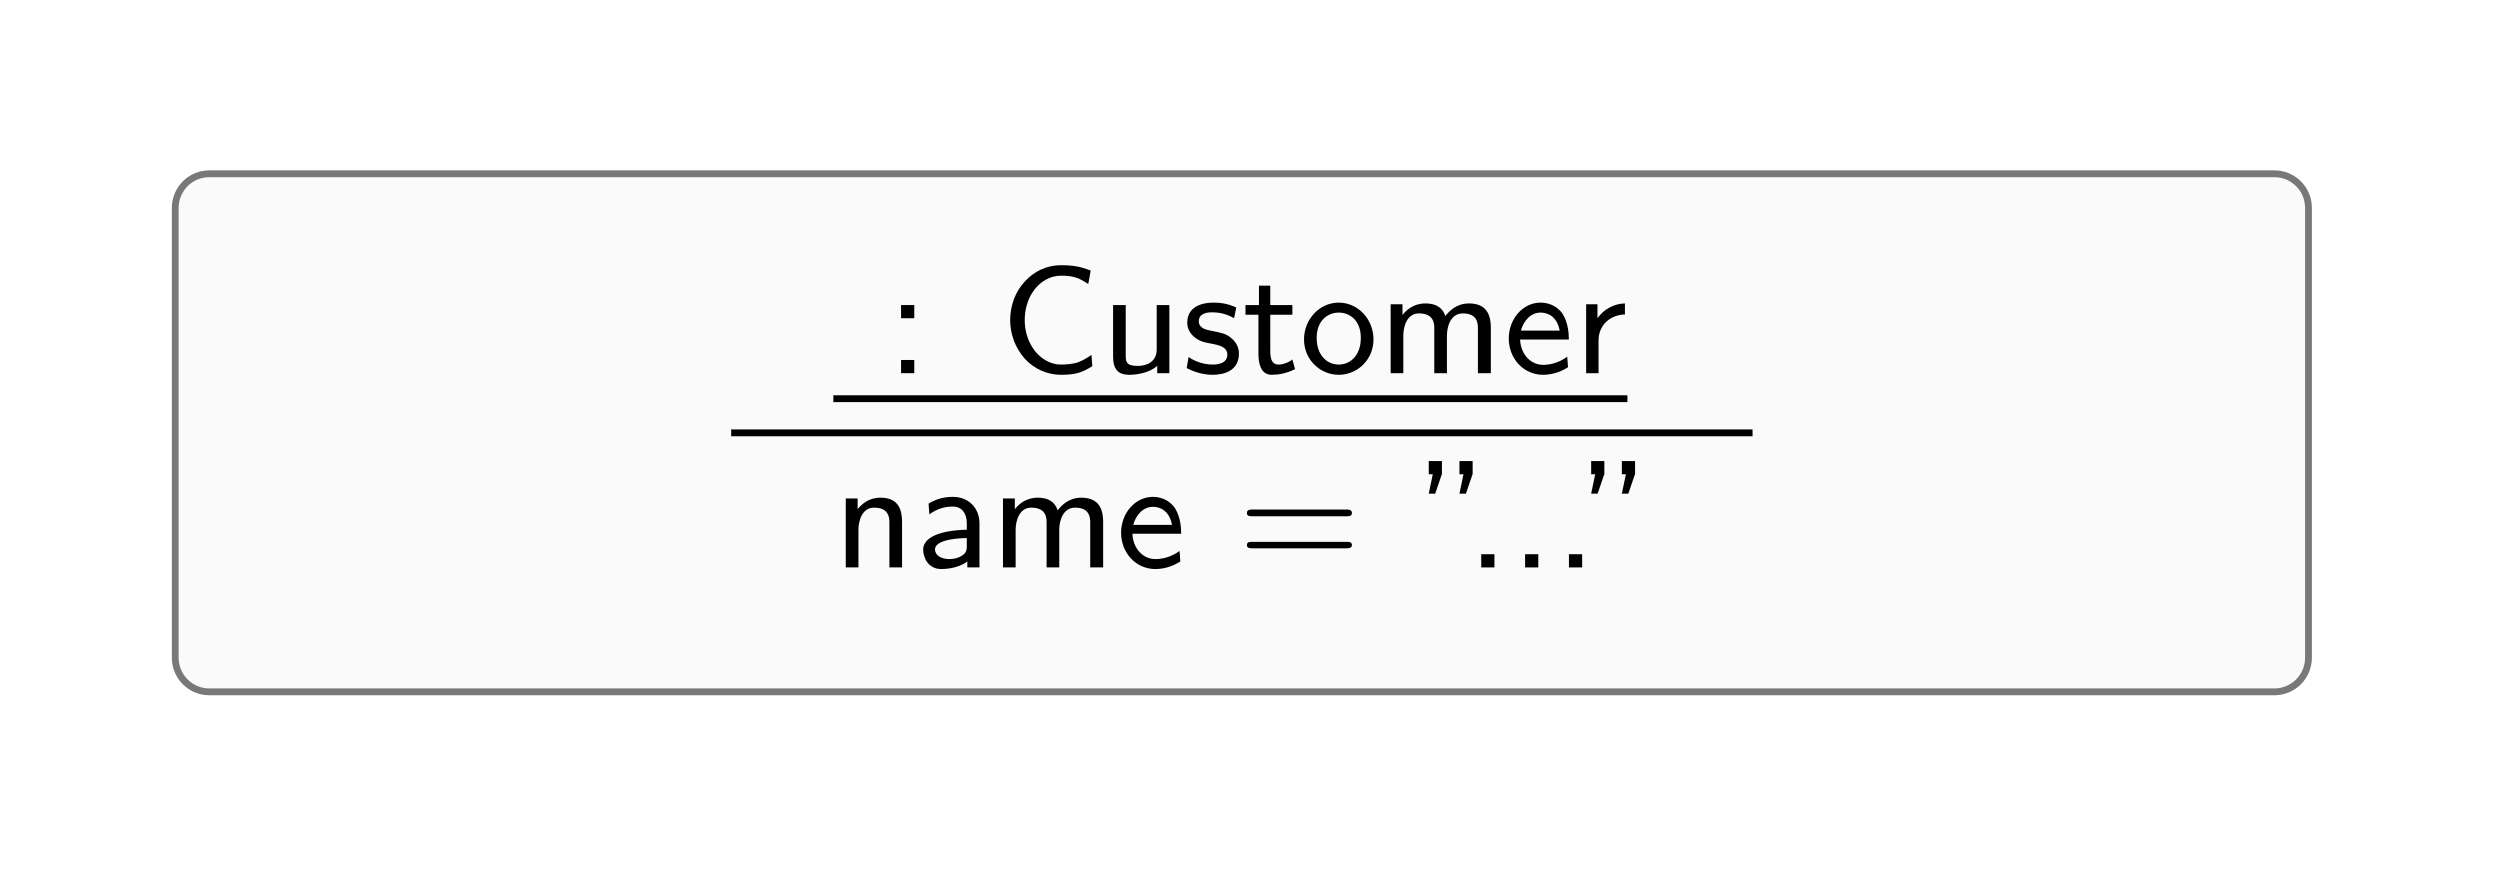
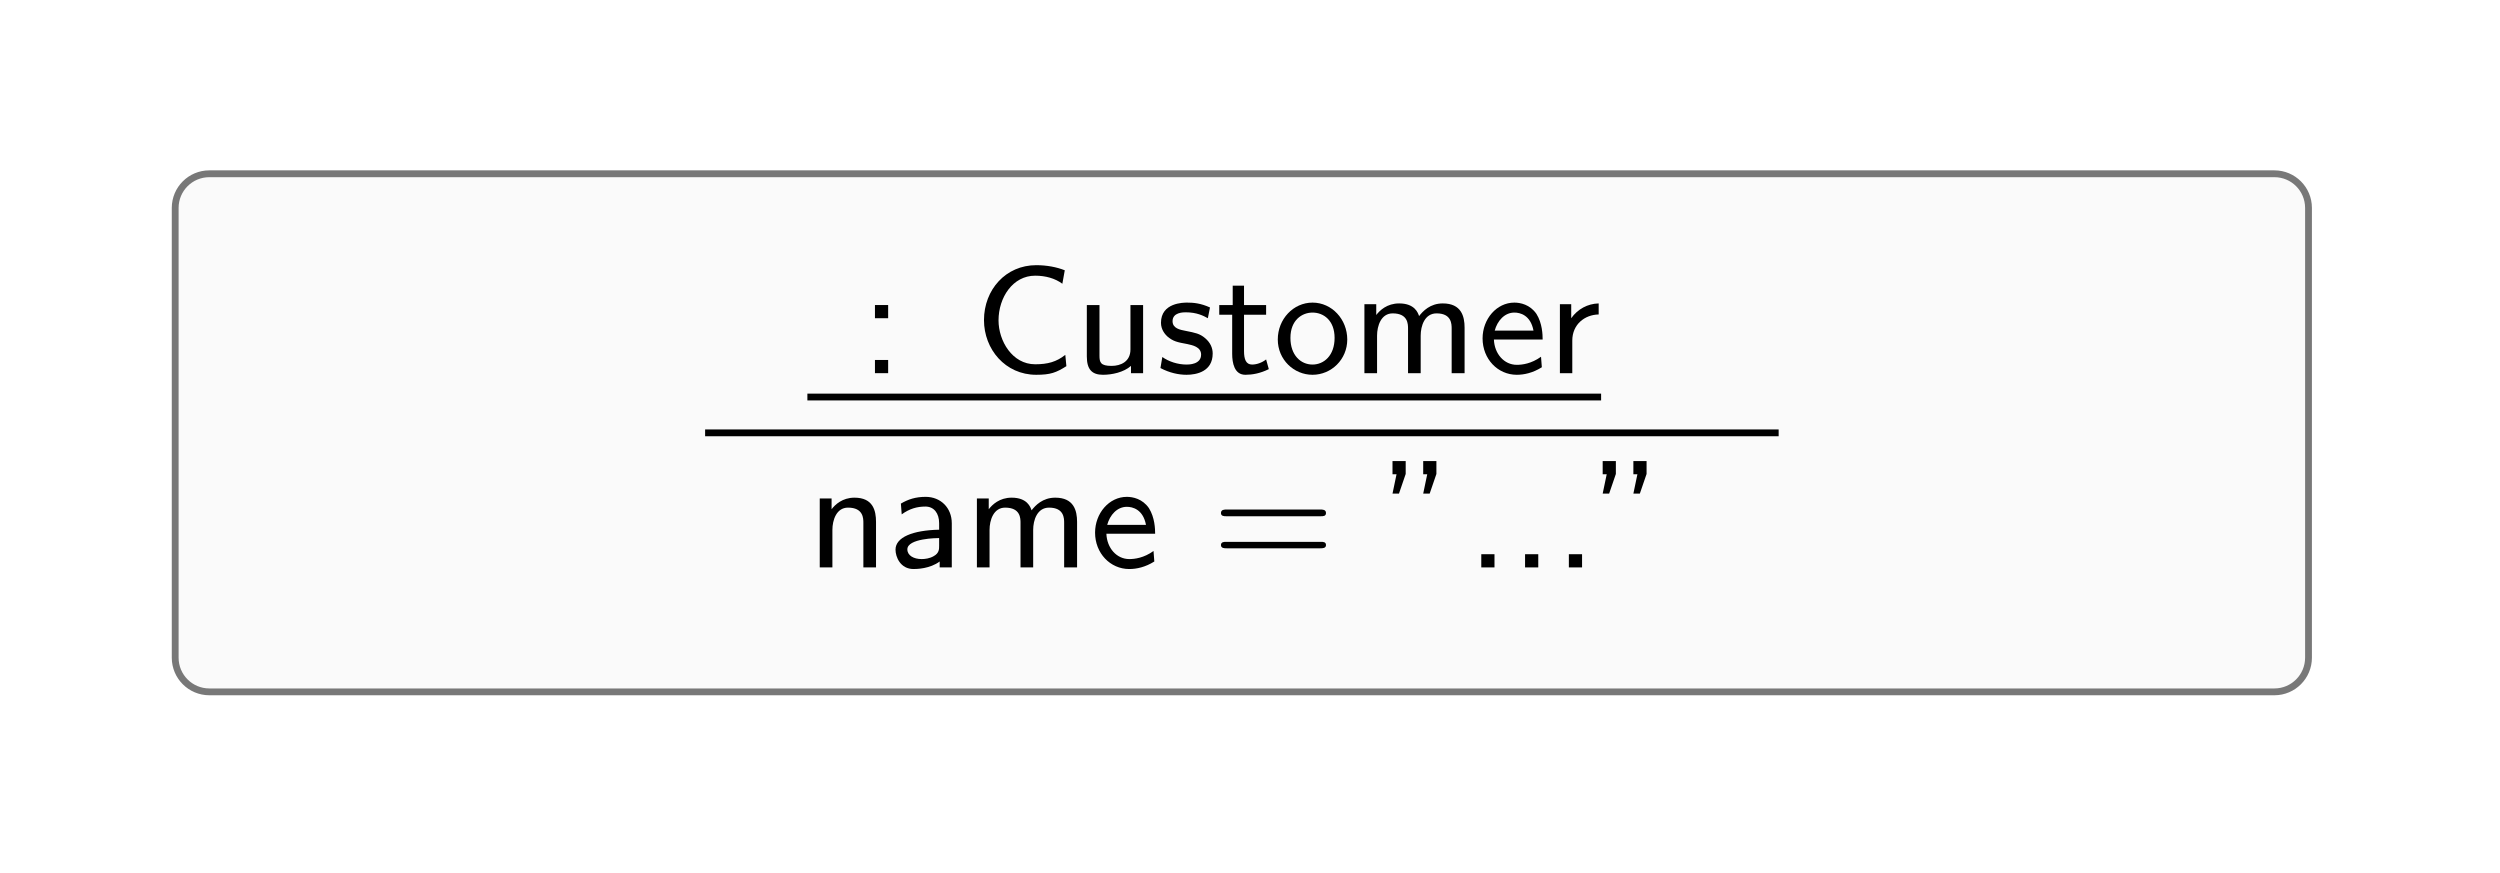
- <svg xmlns="http://www.w3.org/2000/svg" xmlns:xlink="http://www.w3.org/1999/xlink" width="145.05pt" height="50.61pt" viewBox="0 0 145.05 50.61">
+ <svg xmlns="http://www.w3.org/2000/svg" xmlns:xlink="http://www.w3.org/1999/xlink" width="145.048pt" height="50.61pt" viewBox="0 0 145.048 50.61">
  <defs>
    <g>
      <g id="glyph-0-0">
-         <path d="M 1.641 -3.188 L 1.641 -3.953 L 0.875 -3.953 L 0.875 -3.188 Z M 1.641 0 L 1.641 -0.766 L 0.875 -0.766 L 0.875 0 Z M 1.641 0 " />
+         <path d="M 1.641 -3.953 L 0.875 -3.953 L 0.875 -3.188 L 1.641 -3.188 Z M 0.875 -0.766 L 0.875 0 L 1.641 0 L 1.641 -0.766 Z M 0.875 -0.766 " />
      </g>
      <g id="glyph-0-1">
-         <path d="M 5.359 -0.406 L 5.312 -1.062 C 5.047 -0.875 4.781 -0.719 4.469 -0.609 C 4.172 -0.531 3.859 -0.5 3.531 -0.5 C 2.953 -0.5 2.422 -0.812 2.047 -1.266 C 1.641 -1.781 1.438 -2.422 1.438 -3.078 C 1.438 -3.75 1.641 -4.406 2.047 -4.906 C 2.422 -5.359 2.953 -5.656 3.531 -5.656 C 3.828 -5.656 4.094 -5.641 4.359 -5.562 C 4.641 -5.484 4.891 -5.328 5.125 -5.172 L 5.266 -5.953 C 4.984 -6.062 4.703 -6.156 4.406 -6.203 C 4.125 -6.25 3.828 -6.266 3.531 -6.266 C 2.75 -6.266 1.984 -5.922 1.453 -5.328 C 0.891 -4.734 0.594 -3.922 0.594 -3.078 C 0.594 -2.266 0.891 -1.453 1.453 -0.828 C 1.984 -0.25 2.75 0.094 3.531 0.094 C 3.859 0.094 4.172 0.078 4.484 0 C 4.797 -0.078 5.078 -0.234 5.359 -0.406 Z M 5.359 -0.406 " />
+         <path d="M 5.312 -1.062 C 4.797 -0.656 4.297 -0.516 3.562 -0.516 C 2.234 -0.516 1.438 -1.875 1.438 -3.062 C 1.438 -4.391 2.266 -5.656 3.562 -5.656 C 4.172 -5.656 4.719 -5.5 5.141 -5.188 L 5.281 -5.969 C 4.812 -6.156 4.234 -6.266 3.625 -6.266 C 1.859 -6.266 0.594 -4.844 0.594 -3.078 C 0.594 -1.391 1.828 0.094 3.625 0.094 C 4.453 0.094 4.781 -0.031 5.375 -0.406 Z M 5.312 -1.062 " />
      </g>
      <g id="glyph-0-2">
-         <path d="M 3.984 0 L 3.984 -3.953 L 3.25 -3.953 L 3.25 -1.375 C 3.25 -0.672 2.688 -0.422 2.156 -0.422 C 1.516 -0.422 1.453 -0.625 1.453 -1.016 L 1.453 -3.953 L 0.719 -3.953 L 0.719 -0.969 C 0.719 -0.219 1.016 0.094 1.656 0.094 C 2.172 0.094 2.859 -0.047 3.281 -0.422 L 3.281 0 Z M 3.984 0 " />
+         <path d="M 3.984 -3.953 L 3.25 -3.953 L 3.25 -1.375 C 3.25 -0.672 2.688 -0.422 2.156 -0.422 C 1.516 -0.422 1.453 -0.625 1.453 -1.016 L 1.453 -3.953 L 0.719 -3.953 L 0.719 -0.969 C 0.719 -0.219 1.016 0.094 1.656 0.094 C 2.172 0.094 2.859 -0.047 3.281 -0.422 L 3.281 0 L 3.984 0 Z M 3.984 -3.953 " />
      </g>
      <g id="glyph-0-3">
-         <path d="M 3.297 -1.141 C 3.297 -1.453 3.172 -1.766 2.859 -2.031 C 2.547 -2.297 2.281 -2.344 1.734 -2.453 C 1.406 -2.516 0.969 -2.594 0.969 -3.016 C 0.969 -3.531 1.594 -3.531 1.734 -3.531 C 2.375 -3.531 2.766 -3.328 3.016 -3.188 L 3.141 -3.812 C 2.594 -4.062 2.172 -4.094 1.812 -4.094 C 1.609 -4.094 0.297 -4.094 0.297 -2.922 C 0.297 -2.5 0.562 -2.234 0.656 -2.141 C 1 -1.844 1.234 -1.797 1.828 -1.688 C 2.109 -1.625 2.625 -1.531 2.625 -1.078 C 2.625 -0.5 1.906 -0.5 1.781 -0.5 C 1.266 -0.5 0.75 -0.672 0.375 -0.938 L 0.266 -0.297 C 0.797 -0.016 1.328 0.094 1.781 0.094 C 2.359 0.094 3.297 -0.094 3.297 -1.141 Z M 3.297 -1.141 " />
+         <path d="M 3.141 -3.812 C 2.594 -4.062 2.172 -4.094 1.812 -4.094 C 1.609 -4.094 0.297 -4.094 0.297 -2.922 C 0.297 -2.5 0.562 -2.234 0.656 -2.141 C 1 -1.844 1.234 -1.797 1.828 -1.688 C 2.109 -1.625 2.625 -1.531 2.625 -1.078 C 2.625 -0.5 1.906 -0.5 1.781 -0.5 C 1.266 -0.5 0.75 -0.672 0.375 -0.938 L 0.266 -0.297 C 0.797 -0.016 1.328 0.094 1.781 0.094 C 2.359 0.094 3.297 -0.094 3.297 -1.141 C 3.297 -1.453 3.172 -1.766 2.859 -2.031 C 2.547 -2.297 2.281 -2.344 1.734 -2.453 C 1.406 -2.516 0.969 -2.594 0.969 -3.016 C 0.969 -3.531 1.594 -3.531 1.734 -3.531 C 2.375 -3.531 2.766 -3.328 3.016 -3.188 Z M 3.141 -3.812 " />
      </g>
      <g id="glyph-0-4">
-         <path d="M 3.047 -0.234 L 2.891 -0.797 C 2.656 -0.609 2.344 -0.5 2.078 -0.5 C 1.719 -0.5 1.609 -0.812 1.609 -1.281 L 1.609 -3.391 L 2.891 -3.391 L 2.891 -3.953 L 1.609 -3.953 L 1.609 -5.078 L 0.953 -5.078 L 0.953 -3.953 L 0.172 -3.953 L 0.172 -3.391 L 0.922 -3.391 L 0.922 -1.125 C 0.922 -0.594 1.047 0.094 1.688 0.094 C 2.078 0.094 2.547 0.016 3.047 -0.234 Z M 3.047 -0.234 " />
+         <path d="M 1.609 -3.391 L 2.891 -3.391 L 2.891 -3.953 L 1.609 -3.953 L 1.609 -5.078 L 0.953 -5.078 L 0.953 -3.953 L 0.172 -3.953 L 0.172 -3.391 L 0.922 -3.391 L 0.922 -1.125 C 0.922 -0.594 1.047 0.094 1.688 0.094 C 2.078 0.094 2.547 0.016 3.047 -0.234 L 2.891 -0.797 C 2.656 -0.609 2.344 -0.5 2.078 -0.5 C 1.719 -0.5 1.609 -0.812 1.609 -1.281 Z M 1.609 -3.391 " />
      </g>
      <g id="glyph-0-5">
-         <path d="M 4.297 -1.953 C 4.297 -3.125 3.406 -4.094 2.281 -4.094 C 1.172 -4.094 0.266 -3.141 0.266 -1.953 C 0.266 -0.781 1.203 0.094 2.281 0.094 C 3.375 0.094 4.297 -0.797 4.297 -1.953 Z M 3.562 -2.047 C 3.562 -1.016 2.938 -0.5 2.281 -0.5 C 1.594 -0.5 1 -1.047 1 -2.047 C 1 -3.078 1.672 -3.516 2.281 -3.516 C 2.922 -3.516 3.562 -3.062 3.562 -2.047 Z M 3.562 -2.047 " />
+         <path d="M 4.297 -1.953 C 4.297 -3.125 3.406 -4.094 2.281 -4.094 C 1.172 -4.094 0.266 -3.141 0.266 -1.953 C 0.266 -0.781 1.203 0.094 2.281 0.094 C 3.375 0.094 4.297 -0.797 4.297 -1.953 Z M 2.281 -0.5 C 1.594 -0.5 1 -1.047 1 -2.047 C 1 -3.078 1.672 -3.516 2.281 -3.516 C 2.922 -3.516 3.562 -3.062 3.562 -2.047 C 3.562 -1.016 2.938 -0.5 2.281 -0.5 Z M 2.281 -0.5 " />
      </g>
      <g id="glyph-0-6">
-         <path d="M 6.531 0 L 6.531 -2.641 C 6.531 -3.297 6.344 -4.047 5.266 -4.047 C 4.531 -4.047 4.109 -3.594 3.891 -3.312 C 3.828 -3.5 3.641 -4.047 2.734 -4.047 C 2.031 -4.047 1.609 -3.641 1.406 -3.375 L 1.406 -4 L 0.719 -4 L 0.719 0 L 1.453 0 L 1.453 -2.172 C 1.453 -2.75 1.688 -3.469 2.359 -3.469 C 3.25 -3.469 3.25 -2.844 3.25 -2.578 L 3.25 0 L 3.984 0 L 3.984 -2.172 C 3.984 -2.75 4.219 -3.469 4.906 -3.469 C 5.781 -3.469 5.781 -2.844 5.781 -2.578 L 5.781 0 Z M 6.531 0 " />
+         <path d="M 6.531 -2.641 C 6.531 -3.297 6.344 -4.047 5.266 -4.047 C 4.531 -4.047 4.109 -3.594 3.891 -3.312 C 3.828 -3.5 3.641 -4.047 2.734 -4.047 C 2.031 -4.047 1.609 -3.641 1.406 -3.375 L 1.406 -4 L 0.719 -4 L 0.719 0 L 1.453 0 L 1.453 -2.172 C 1.453 -2.75 1.688 -3.469 2.359 -3.469 C 3.25 -3.469 3.25 -2.844 3.25 -2.578 L 3.25 0 L 3.984 0 L 3.984 -2.172 C 3.984 -2.75 4.219 -3.469 4.906 -3.469 C 5.781 -3.469 5.781 -2.844 5.781 -2.578 L 5.781 0 L 6.531 0 Z M 6.531 -2.641 " />
      </g>
      <g id="glyph-0-7">
-         <path d="M 3.797 -1.953 C 3.797 -2.219 3.781 -2.891 3.438 -3.438 C 3.062 -3.984 2.5 -4.094 2.156 -4.094 C 1.125 -4.094 0.312 -3.141 0.312 -2.016 C 0.312 -0.828 1.188 0.094 2.297 0.094 C 2.719 0.094 3.234 -0.016 3.75 -0.344 L 3.703 -0.953 C 3.141 -0.547 2.609 -0.484 2.297 -0.484 C 1.562 -0.484 1 -1.125 0.969 -1.953 Z M 3.266 -2.469 L 1.016 -2.469 C 1.172 -3.047 1.594 -3.516 2.156 -3.516 C 2.484 -3.516 3.094 -3.375 3.266 -2.469 Z M 3.266 -2.469 " />
+         <path d="M 3.797 -1.953 C 3.797 -2.219 3.781 -2.891 3.438 -3.438 C 3.062 -3.984 2.5 -4.094 2.156 -4.094 C 1.125 -4.094 0.312 -3.141 0.312 -2.016 C 0.312 -0.828 1.188 0.094 2.297 0.094 C 2.719 0.094 3.234 -0.016 3.75 -0.344 L 3.703 -0.953 C 3.141 -0.547 2.609 -0.484 2.297 -0.484 C 1.562 -0.484 1 -1.125 0.969 -1.953 Z M 1.016 -2.469 C 1.172 -3.047 1.594 -3.516 2.156 -3.516 C 2.484 -3.516 3.094 -3.375 3.266 -2.469 Z M 1.016 -2.469 " />
      </g>
      <g id="glyph-0-8">
-         <path d="M 2.984 -3.406 L 2.984 -4.047 C 2.344 -4.031 1.766 -3.719 1.391 -3.188 L 1.391 -4 L 0.734 -4 L 0.734 0 L 1.453 0 L 1.453 -1.891 C 1.453 -2.828 2.172 -3.391 2.984 -3.406 Z M 2.984 -3.406 " />
+         <path d="M 1.453 -1.891 C 1.453 -2.828 2.172 -3.391 2.984 -3.406 L 2.984 -4.047 C 2.344 -4.031 1.766 -3.719 1.391 -3.188 L 1.391 -4 L 0.734 -4 L 0.734 0 L 1.453 0 Z M 1.453 -1.891 " />
      </g>
      <g id="glyph-0-9">
-         <path d="M 3.984 0 L 3.984 -2.641 C 3.984 -3.297 3.812 -4.047 2.734 -4.047 C 2.031 -4.047 1.609 -3.641 1.406 -3.375 L 1.406 -4 L 0.719 -4 L 0.719 0 L 1.453 0 L 1.453 -2.172 C 1.453 -2.75 1.688 -3.469 2.359 -3.469 C 3.25 -3.469 3.25 -2.844 3.25 -2.578 L 3.25 0 Z M 3.984 0 " />
+         <path d="M 3.984 -2.641 C 3.984 -3.297 3.812 -4.047 2.734 -4.047 C 2.031 -4.047 1.609 -3.641 1.406 -3.375 L 1.406 -4 L 0.719 -4 L 0.719 0 L 1.453 0 L 1.453 -2.172 C 1.453 -2.75 1.688 -3.469 2.359 -3.469 C 3.25 -3.469 3.25 -2.844 3.25 -2.578 L 3.25 0 L 3.984 0 Z M 3.984 -2.641 " />
      </g>
      <g id="glyph-0-10">
-         <path d="M 3.75 0 L 3.75 -2.562 C 3.75 -3.453 3.109 -4.094 2.219 -4.094 C 1.641 -4.094 1.219 -3.953 0.797 -3.703 L 0.844 -3.078 C 1.297 -3.406 1.719 -3.531 2.219 -3.531 C 2.719 -3.531 3.016 -3.141 3.016 -2.562 L 3.016 -2.188 C 1.484 -2.156 0.484 -1.75 0.484 -1.031 C 0.484 -0.609 0.75 0.094 1.531 0.094 C 1.703 0.094 2.484 0.078 3.047 -0.344 L 3.047 0 Z M 3.016 -1.25 C 3.016 -1.062 3.016 -0.828 2.688 -0.656 C 2.469 -0.516 2.172 -0.484 2 -0.484 C 1.547 -0.484 1.172 -0.688 1.172 -1.047 C 1.172 -1.688 2.891 -1.703 3.016 -1.703 Z M 3.016 -1.25 " />
+         <path d="M 3.656 -2.562 C 3.656 -3.453 3.016 -4.094 2.141 -4.094 C 1.562 -4.094 1.125 -3.953 0.703 -3.703 L 0.75 -3.078 C 1.203 -3.406 1.641 -3.531 2.125 -3.531 C 2.625 -3.531 2.922 -3.141 2.922 -2.562 L 2.922 -2.188 C 1.391 -2.156 0.391 -1.75 0.391 -1.031 C 0.391 -0.609 0.672 0.094 1.438 0.094 C 1.625 0.094 2.391 0.078 2.953 -0.344 L 2.953 0 L 3.656 0 Z M 2.922 -1.25 C 2.922 -1.062 2.922 -0.828 2.609 -0.656 C 2.375 -0.516 2.094 -0.484 1.906 -0.484 C 1.453 -0.484 1.078 -0.688 1.078 -1.047 C 1.078 -1.688 2.812 -1.703 2.922 -1.703 Z M 2.922 -1.25 " />
      </g>
      <g id="glyph-0-11">
-         <path d="M 6.594 -3.156 C 6.594 -3.359 6.391 -3.359 6.266 -3.359 L 0.828 -3.359 C 0.703 -3.359 0.5 -3.359 0.5 -3.156 C 0.5 -2.969 0.688 -2.969 0.797 -2.969 L 6.297 -2.969 C 6.422 -2.969 6.594 -2.969 6.594 -3.156 Z M 6.594 -1.297 C 6.594 -1.484 6.422 -1.484 6.297 -1.484 L 0.797 -1.484 C 0.688 -1.484 0.5 -1.484 0.5 -1.297 C 0.5 -1.109 0.703 -1.109 0.828 -1.109 L 6.266 -1.109 C 6.391 -1.109 6.594 -1.109 6.594 -1.297 Z M 6.594 -1.297 " />
+         <path d="M 6.297 -2.969 C 6.422 -2.969 6.594 -2.969 6.594 -3.156 C 6.594 -3.359 6.391 -3.359 6.266 -3.359 L 0.828 -3.359 C 0.703 -3.359 0.5 -3.359 0.5 -3.156 C 0.5 -2.969 0.688 -2.969 0.797 -2.969 Z M 6.266 -1.109 C 6.391 -1.109 6.594 -1.109 6.594 -1.297 C 6.594 -1.484 6.422 -1.484 6.297 -1.484 L 0.797 -1.484 C 0.688 -1.484 0.5 -1.484 0.5 -1.297 C 0.5 -1.109 0.703 -1.109 0.828 -1.109 Z M 6.266 -1.109 " />
      </g>
      <g id="glyph-0-12">
-         <path d="M 1.656 -5.422 L 1.656 -6.172 L 0.891 -6.172 L 0.891 -5.406 L 1.125 -5.406 L 0.891 -4.281 L 1.266 -4.281 Z M 3.438 -5.422 L 3.438 -6.172 L 2.672 -6.172 L 2.672 -5.406 L 2.906 -5.406 L 2.672 -4.281 L 3.047 -4.281 Z M 3.438 -5.422 " />
+         <path d="M 1.062 -5.422 L 1.062 -6.172 L 0.297 -6.172 L 0.297 -5.406 L 0.531 -5.406 L 0.297 -4.281 L 0.672 -4.281 Z M 2.844 -5.422 L 2.844 -6.172 L 2.078 -6.172 L 2.078 -5.406 L 2.312 -5.406 L 2.078 -4.281 L 2.453 -4.281 Z M 2.844 -5.422 " />
      </g>
      <g id="glyph-0-13">
-         <path d="M 1.641 0 L 1.641 -0.766 L 0.875 -0.766 L 0.875 0 Z M 1.641 0 " />
+         <path d="M 1.641 -0.766 L 0.875 -0.766 L 0.875 0 L 1.641 0 Z M 1.641 -0.766 " />
      </g>
    </g>
  </defs>
-   <path fill-rule="nonzero" fill="rgb(98.039%, 98.039%, 98.039%)" fill-opacity="1" stroke-width="0.399" stroke-linecap="butt" stroke-linejoin="miter" stroke="rgb(47.06%, 47.06%, 47.06%)" stroke-opacity="1" stroke-miterlimit="10" d="M 60.37 15.145 L -60.37 15.145 C -61.472 15.145 -62.362 14.252 -62.362 13.15 L -62.362 -13.149 C -62.362 -14.251 -61.472 -15.145 -60.37 -15.145 L 60.37 -15.145 C 61.472 -15.145 62.362 -14.251 62.362 -13.149 L 62.362 13.15 C 62.362 14.252 61.472 15.145 60.37 15.145 Z M 60.37 15.145 " transform="matrix(0.992353, 0, 0, -0.992353, 72.05264, 25.11149)" />
+   <path fill-rule="nonzero" fill="rgb(98.039%, 98.039%, 98.039%)" fill-opacity="1" stroke-width="0.399" stroke-linecap="butt" stroke-linejoin="miter" stroke="rgb(47.06%, 47.06%, 47.06%)" stroke-opacity="1" stroke-miterlimit="10" d="M 60.371 15.145 L -60.369 15.145 C -61.471 15.145 -62.364 14.252 -62.364 13.15 L -62.364 -13.149 C -62.364 -14.251 -61.471 -15.145 -60.369 -15.145 L 60.371 -15.145 C 61.469 -15.145 62.363 -14.251 62.363 -13.149 L 62.363 13.15 C 62.363 14.252 61.469 15.145 60.371 15.145 Z M 60.371 15.145 " transform="matrix(0.992353, 0, 0, -0.992353, 72.05164, 25.11149)" />
  <g fill="rgb(0%, 0%, 0%)" fill-opacity="1">
-     <use xlink:href="#glyph-0-0" x="51.405" y="21.652" />
+     <use xlink:href="#glyph-0-0" x="49.889" y="21.651" />
  </g>
  <g fill="rgb(0%, 0%, 0%)" fill-opacity="1">
-     <use xlink:href="#glyph-0-1" x="58.016" y="21.652" />
-     <use xlink:href="#glyph-0-2" x="63.862" y="21.652" />
-     <use xlink:href="#glyph-0-3" x="68.586" y="21.652" />
-     <use xlink:href="#glyph-0-4" x="72.092" y="21.652" />
-     <use xlink:href="#glyph-0-5" x="75.393" y="21.652" />
-     <use xlink:href="#glyph-0-6" x="79.967" y="21.652" />
-     <use xlink:href="#glyph-0-7" x="87.227" y="21.652" />
-     <use xlink:href="#glyph-0-8" x="91.294" y="21.652" />
+     <use xlink:href="#glyph-0-1" x="56.496" y="21.651" />
+     <use xlink:href="#glyph-0-2" x="62.338" y="21.651" />
+     <use xlink:href="#glyph-0-3" x="67.062" y="21.651" />
+     <use xlink:href="#glyph-0-4" x="70.568" y="21.651" />
+     <use xlink:href="#glyph-0-5" x="73.87" y="21.651" />
+     <use xlink:href="#glyph-0-6" x="78.443" y="21.651" />
+     <use xlink:href="#glyph-0-7" x="85.706" y="21.651" />
+     <use xlink:href="#glyph-0-8" x="89.77" y="21.651" />
  </g>
-   <path fill="none" stroke-width="0.399" stroke-linecap="butt" stroke-linejoin="miter" stroke="rgb(0%, 0%, 0%)" stroke-opacity="1" stroke-miterlimit="10" d="M 6.5 50.931 L 52.926 50.931 " transform="matrix(0.992353, 0, 0, -0.992353, 41.90099, 73.67427)" />
-   <path fill="none" stroke-width="0.399" stroke-linecap="butt" stroke-linejoin="miter" stroke="rgb(0%, 0%, 0%)" stroke-opacity="1" stroke-miterlimit="10" d="M 0.525 48.935 L 60.243 48.935 " transform="matrix(0.992353, 0, 0, -0.992353, 41.90099, 73.67427)" />
+   <path fill="none" stroke-width="0.398" stroke-linecap="butt" stroke-linejoin="miter" stroke="rgb(0%, 0%, 0%)" stroke-opacity="1" stroke-miterlimit="10" d="M 0.002 0 L 46.408 0 " transform="matrix(0.992353, 0, 0, -0.992353, 46.84191, 23.03549)" />
+   <path fill="none" stroke-width="0.398" stroke-linecap="butt" stroke-linejoin="miter" stroke="rgb(0%, 0%, 0%)" stroke-opacity="1" stroke-miterlimit="10" d="M 0.001 -0.002 L 62.766 -0.002 " transform="matrix(0.992353, 0, 0, -0.992353, 40.90962, 25.11149)" />
  <g fill="rgb(0%, 0%, 0%)" fill-opacity="1">
-     <use xlink:href="#glyph-0-9" x="48.353" y="32.922" />
-     <use xlink:href="#glyph-0-10" x="53.078" y="32.922" />
-     <use xlink:href="#glyph-0-6" x="57.474" y="32.922" />
-     <use xlink:href="#glyph-0-7" x="64.734" y="32.922" />
+     <use xlink:href="#glyph-0-9" x="46.842" y="32.921" />
+     <use xlink:href="#glyph-0-10" x="51.566" y="32.921" />
+     <use xlink:href="#glyph-0-6" x="55.96" y="32.921" />
+     <use xlink:href="#glyph-0-7" x="63.223" y="32.921" />
  </g>
  <g fill="rgb(0%, 0%, 0%)" fill-opacity="1">
-     <use xlink:href="#glyph-0-11" x="71.844" y="32.922" />
+     <use xlink:href="#glyph-0-11" x="70.339" y="32.921" />
  </g>
  <g fill="rgb(0%, 0%, 0%)" fill-opacity="1">
-     <use xlink:href="#glyph-0-12" x="82.005" y="32.922" />
-   </g>
-   <g fill="rgb(0%, 0%, 0%)" fill-opacity="1">
-     <use xlink:href="#glyph-0-13" x="85.066" y="32.922" />
-     <use xlink:href="#glyph-0-13" x="87.611" y="32.922" />
-     <use xlink:href="#glyph-0-13" x="90.155" y="32.922" />
-   </g>
-   <g fill="rgb(0%, 0%, 0%)" fill-opacity="1">
-     <use xlink:href="#glyph-0-12" x="91.428" y="32.922" />
+     <use xlink:href="#glyph-0-12" x="80.495" y="32.921" />
+     <use xlink:href="#glyph-0-13" x="85.068" y="32.921" />
+     <use xlink:href="#glyph-0-13" x="87.608" y="32.921" />
+     <use xlink:href="#glyph-0-13" x="90.149" y="32.921" />
+     <use xlink:href="#glyph-0-12" x="92.689" y="32.921" />
  </g>
</svg>
